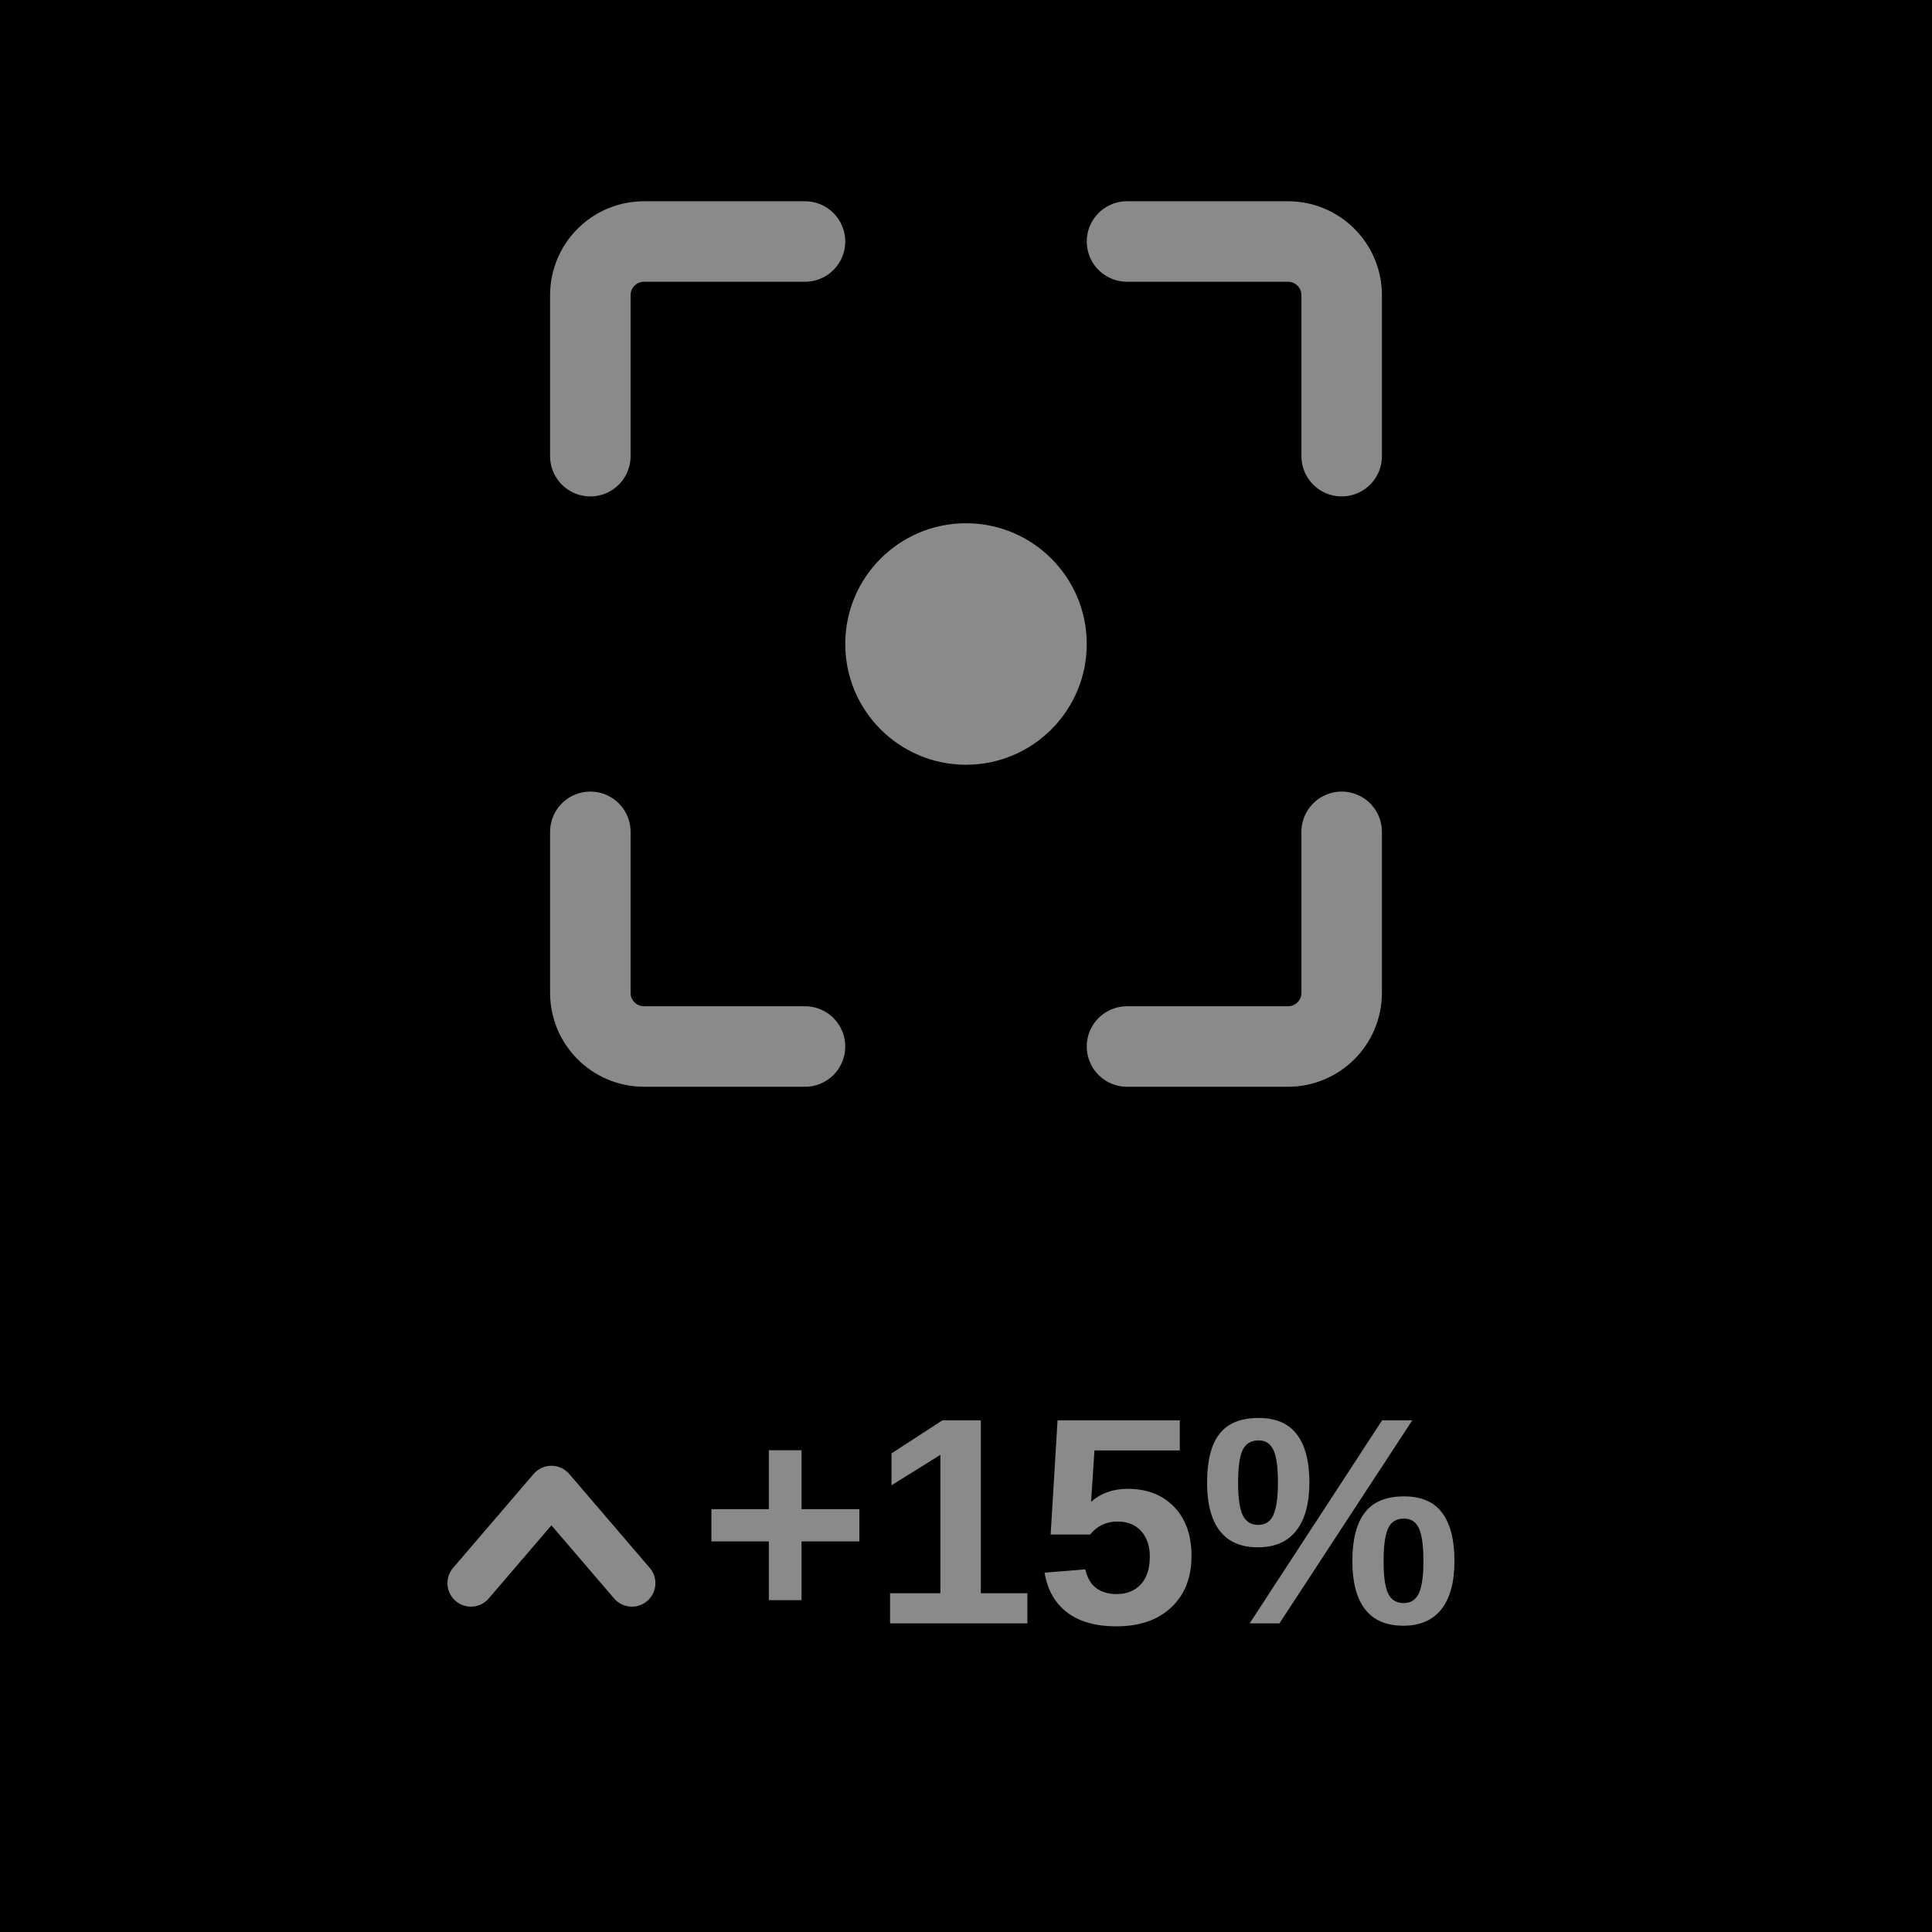
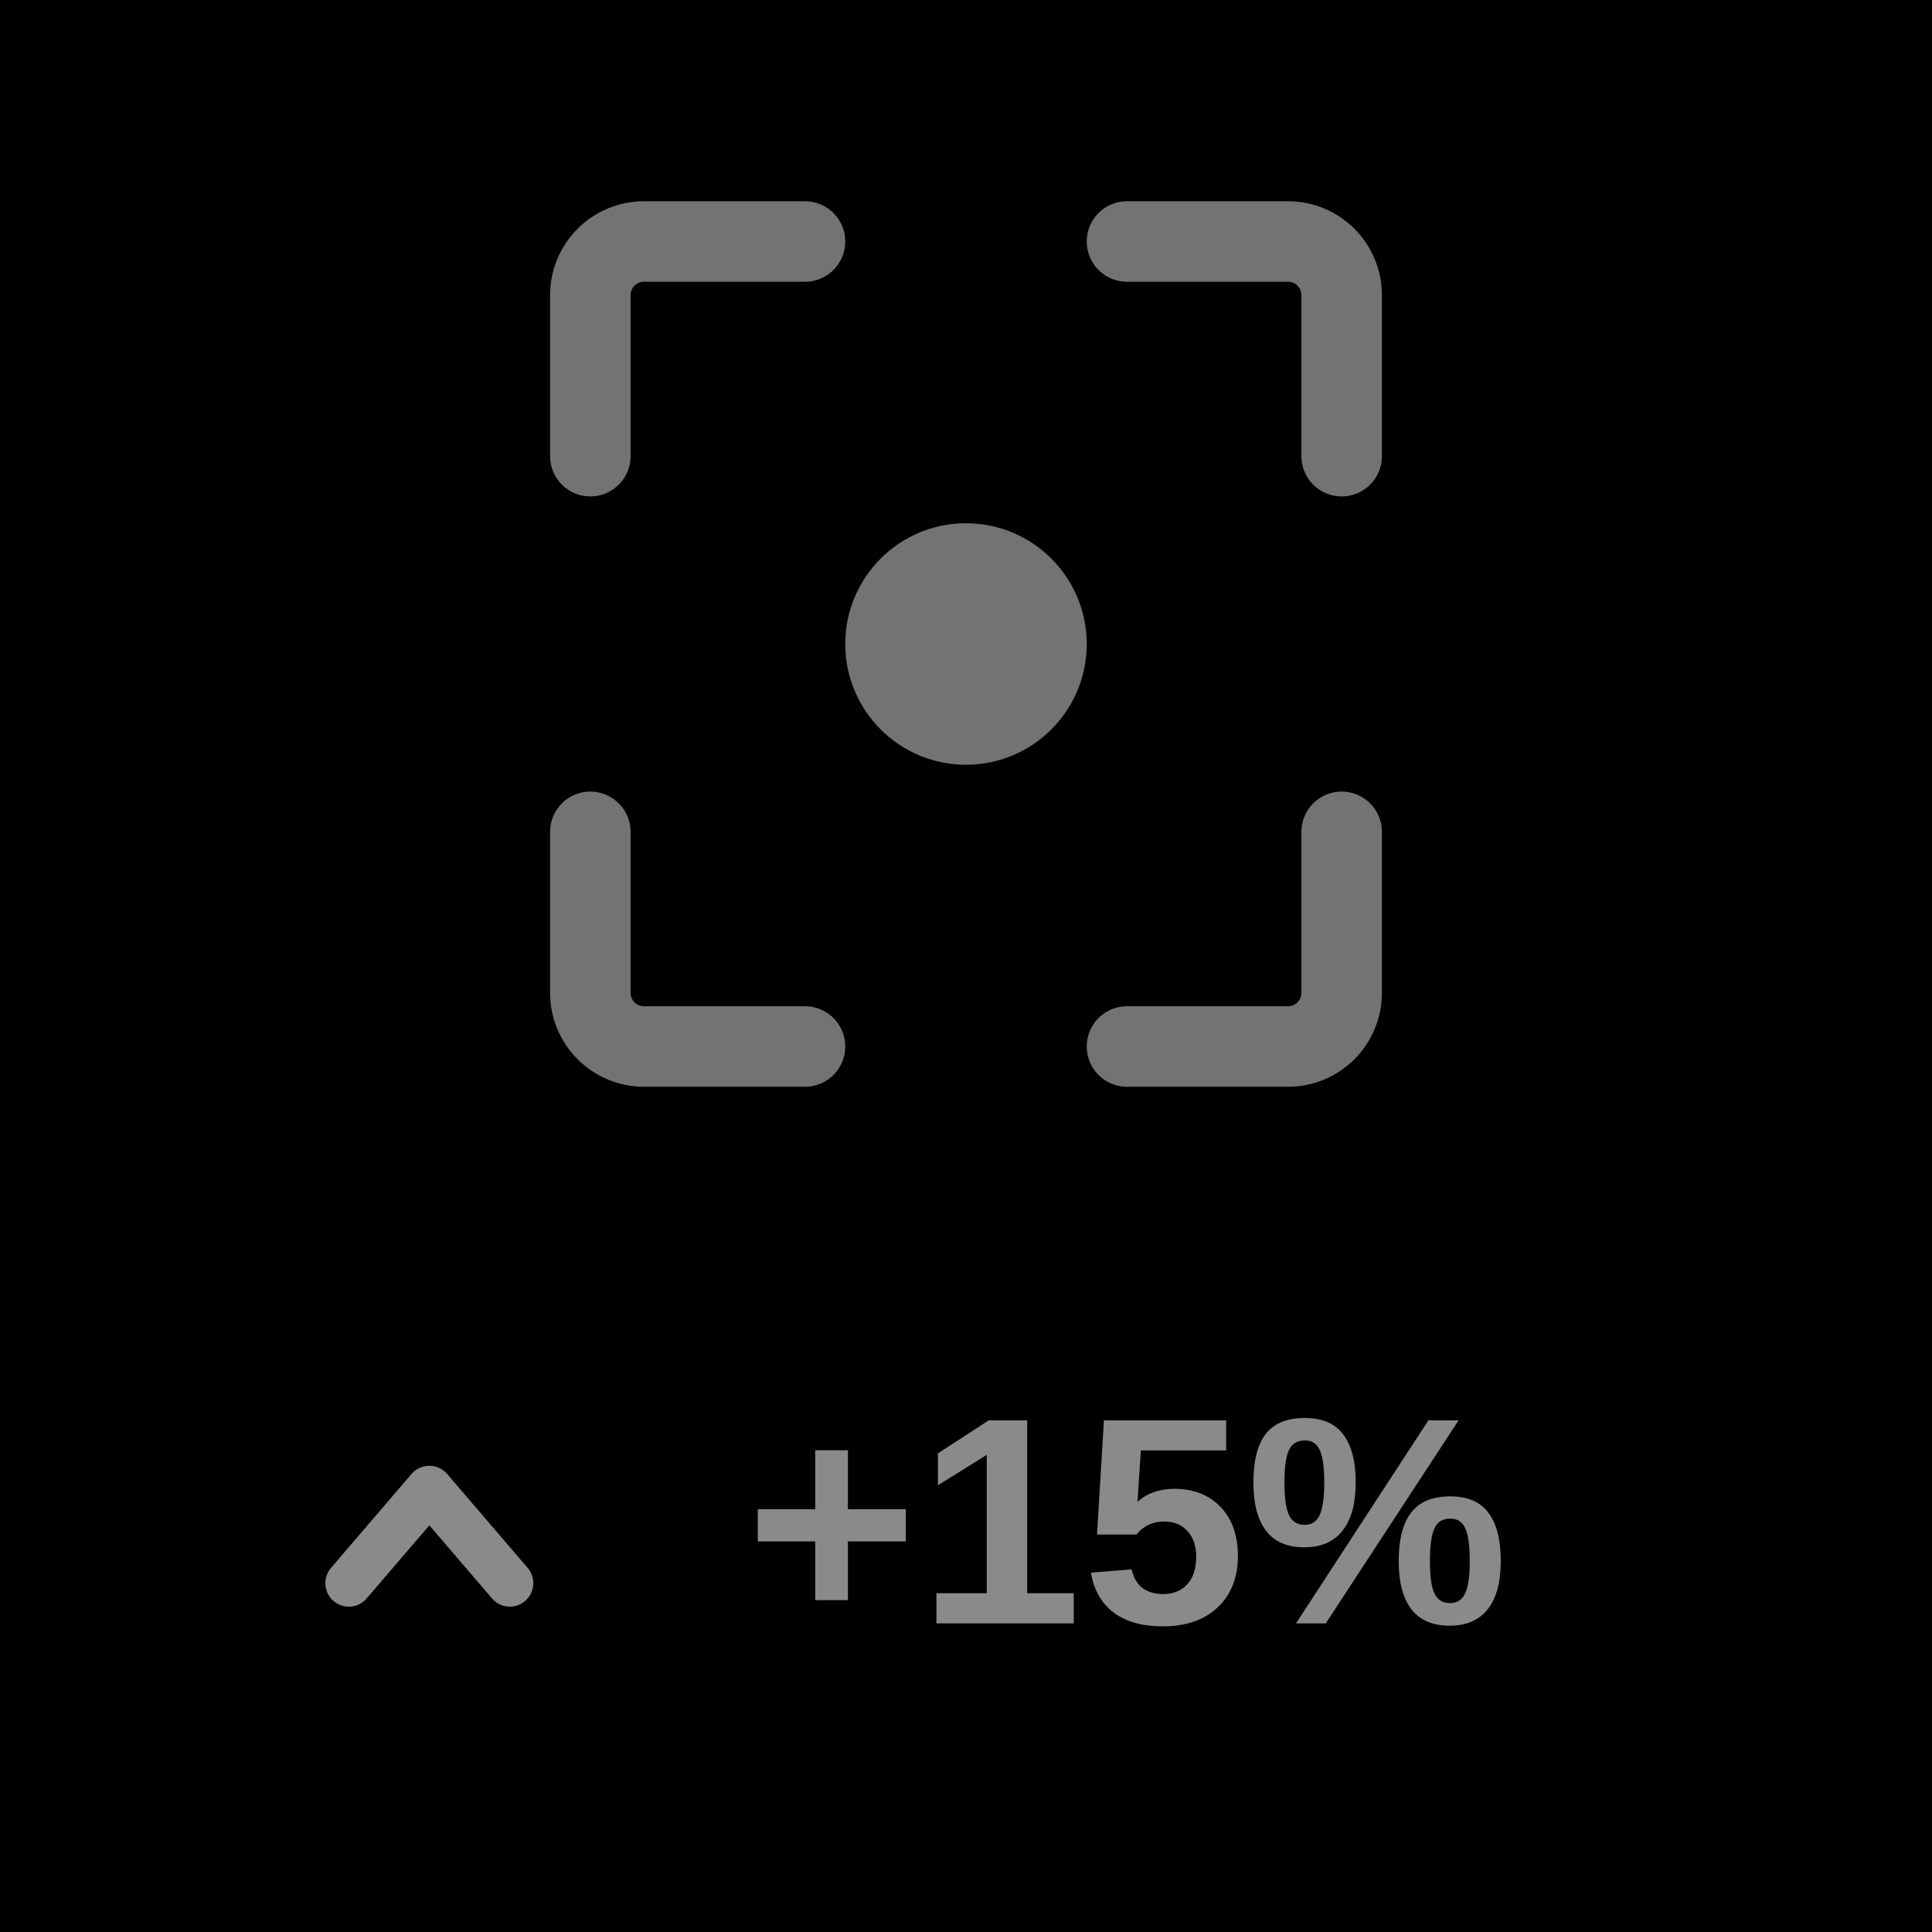
<svg xmlns="http://www.w3.org/2000/svg" width="144" height="144" viewBox="0 0 144 144">
  <rect width="144" height="144" fill="#000000" />
-   <g fill="none" stroke="#8a8a8a" stroke-width="6" stroke-linecap="round" stroke-linejoin="round">
-     <path d="M44 34V22a4 4 0 0 1 4-4h12" />
-     <path d="M84 18h12a4 4 0 0 1 4 4v12" />
-     <path d="M100 62v12a4 4 0 0 1-4 4H84" />
-     <path d="M60 78H48a4 4 0 0 1-4-4V62" />
+   <g opacity="0.45">
+     <g fill="none" stroke="#ffffff" stroke-width="6" stroke-linecap="round" stroke-linejoin="round">
+       <path d="M44 34V22a4 4 0 0 1 4-4h12" />
+       <path d="M84 18h12a4 4 0 0 1 4 4v12" />
+       <path d="M100 62v12a4 4 0 0 1-4 4H84" />
+       <path d="M60 78H48a4 4 0 0 1-4-4V62" />
+     </g>
+     <circle cx="72" cy="48" r="9" fill="#ffffff" />
  </g>
-   <circle cx="72" cy="48" r="9" fill="#8a8a8a" />
-   <path d="M35.1 118l6-7 6 7" fill="none" stroke="#8a8a8a" stroke-width="3.5" stroke-linecap="round" stroke-linejoin="round" />
-   <text x="52.1" y="121" font-family="Arial,Helvetica,sans-serif" font-weight="700" font-size="22" fill="#8a8a8a">+15%</text>
+   <path d="M26 118l6-7 6 7" fill="none" stroke="#8a8a8a" stroke-width="3.5" stroke-linecap="round" stroke-linejoin="round" />
+   <text x="84" y="121" text-anchor="middle" font-family="Segoe UI,Arial,sans-serif" font-weight="700" font-size="22" fill="#8a8a8a">+15%</text>
</svg>
